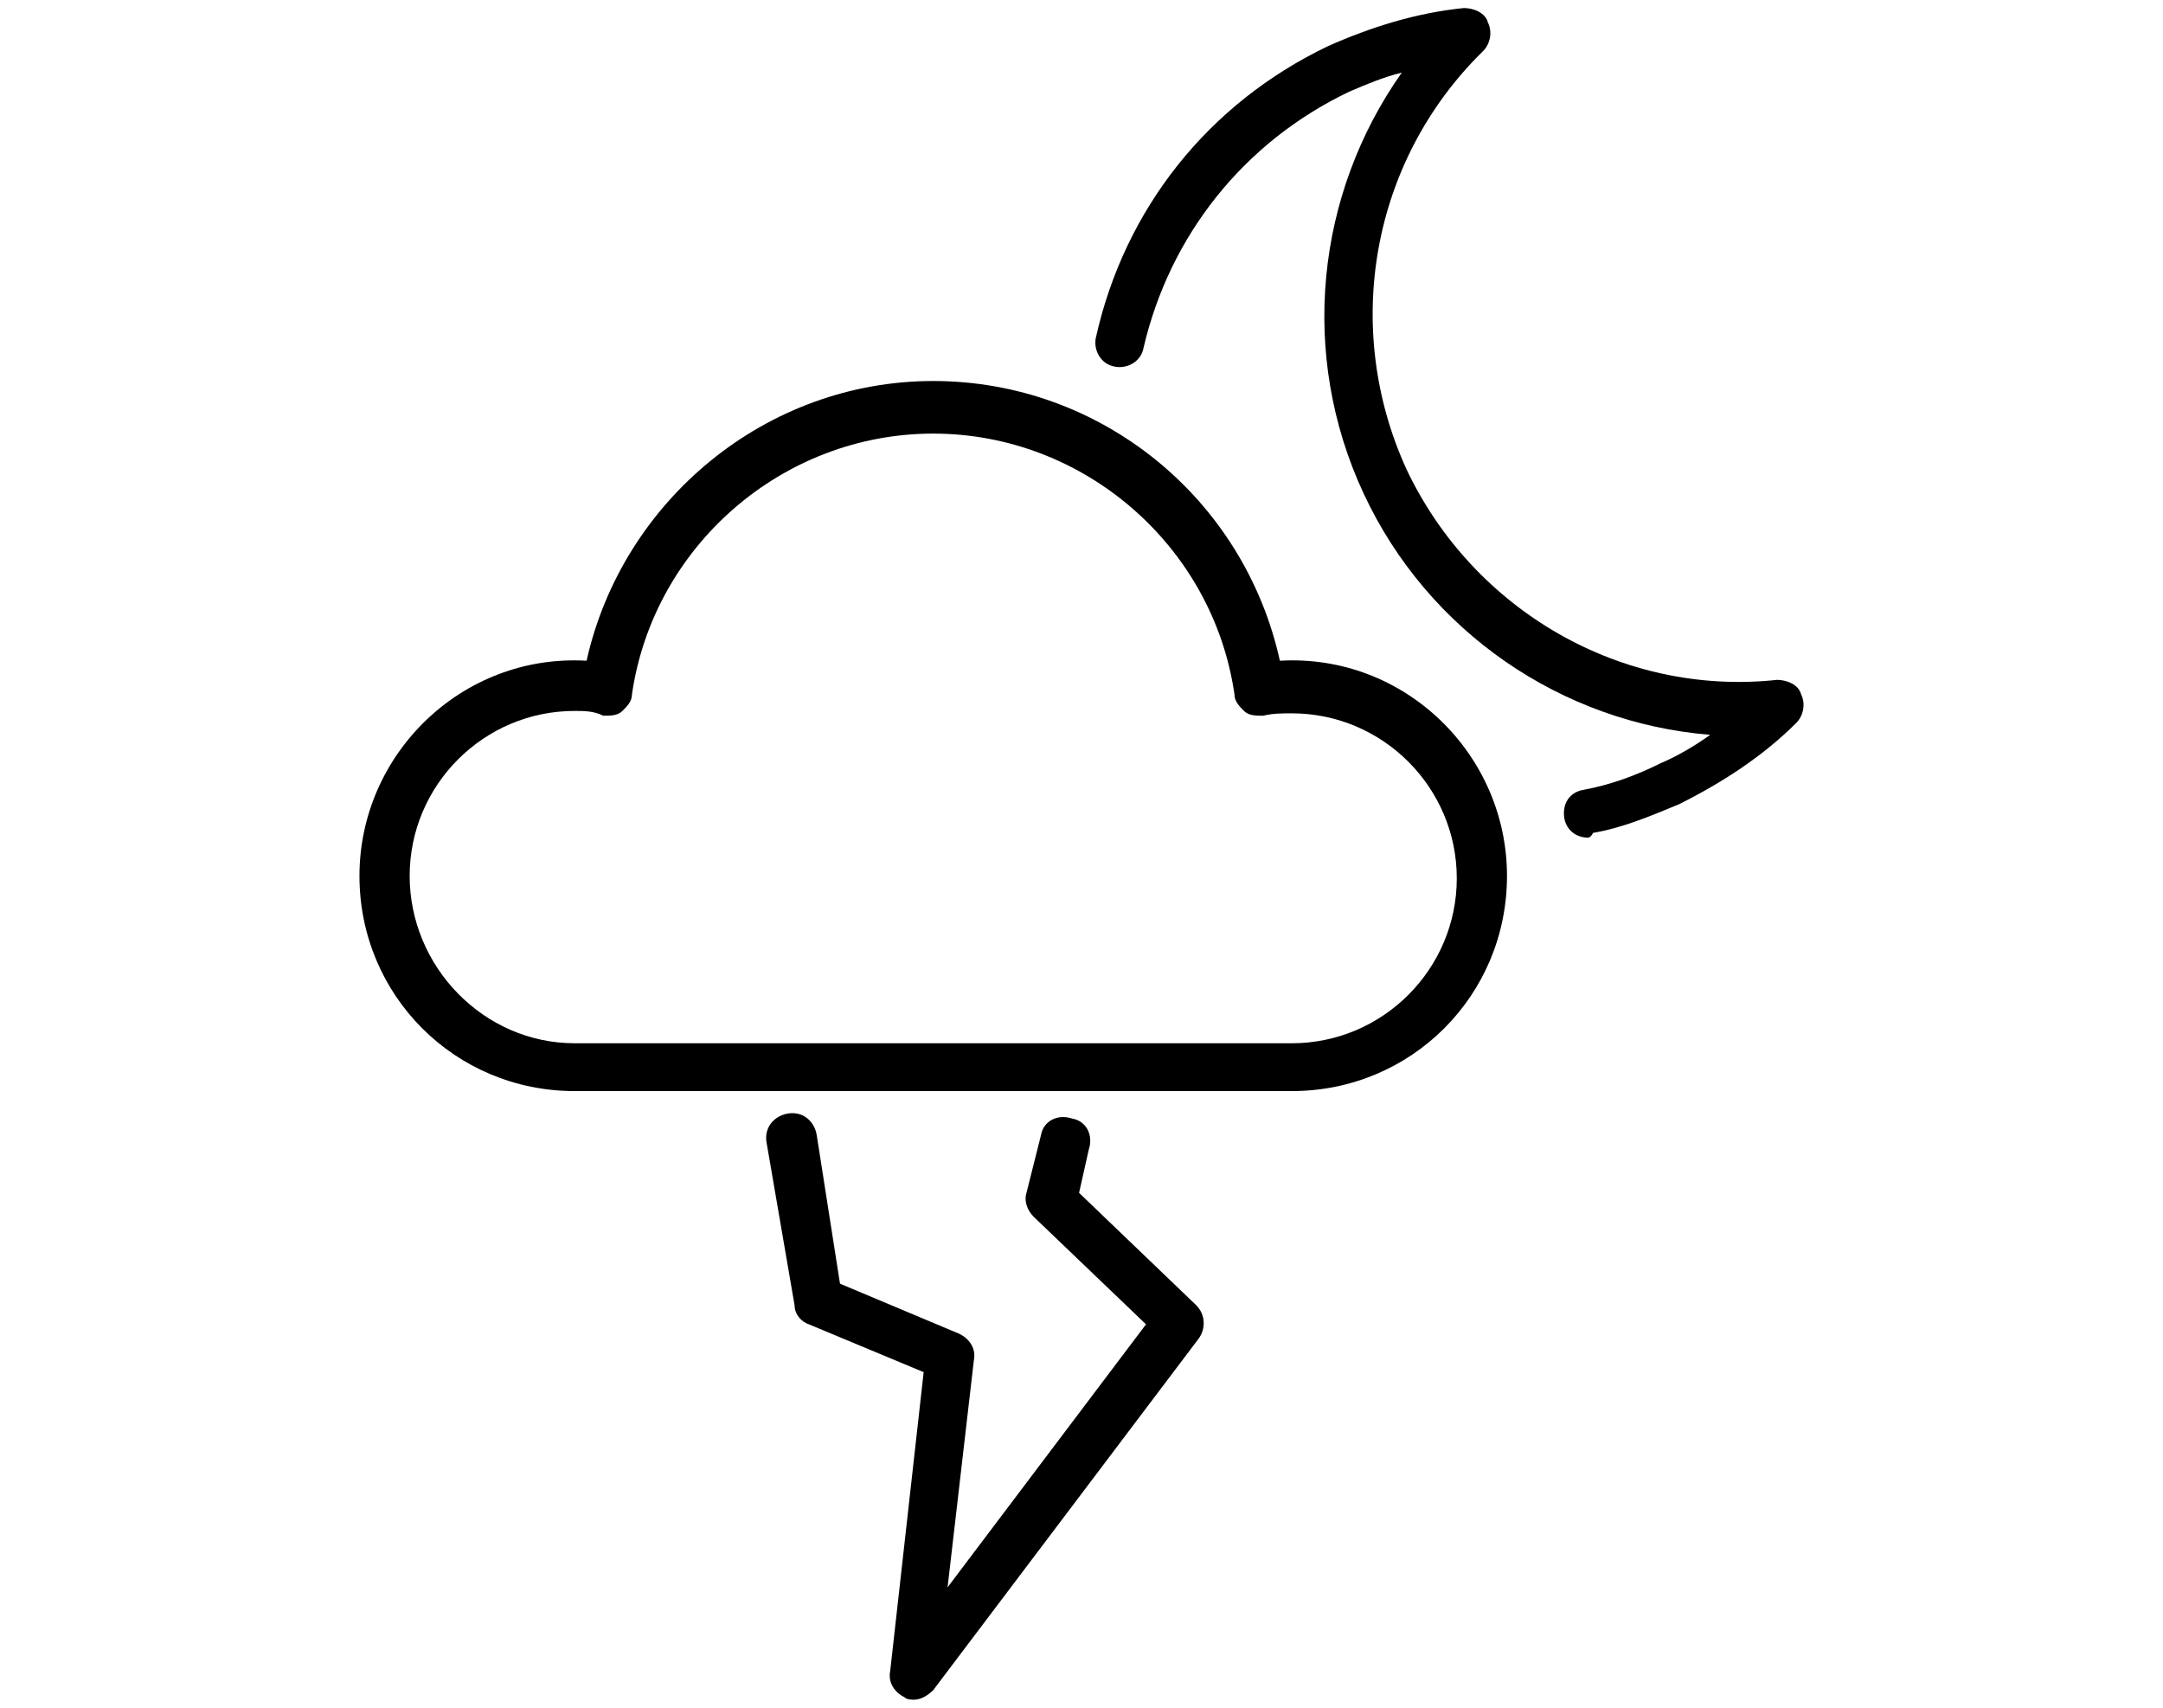
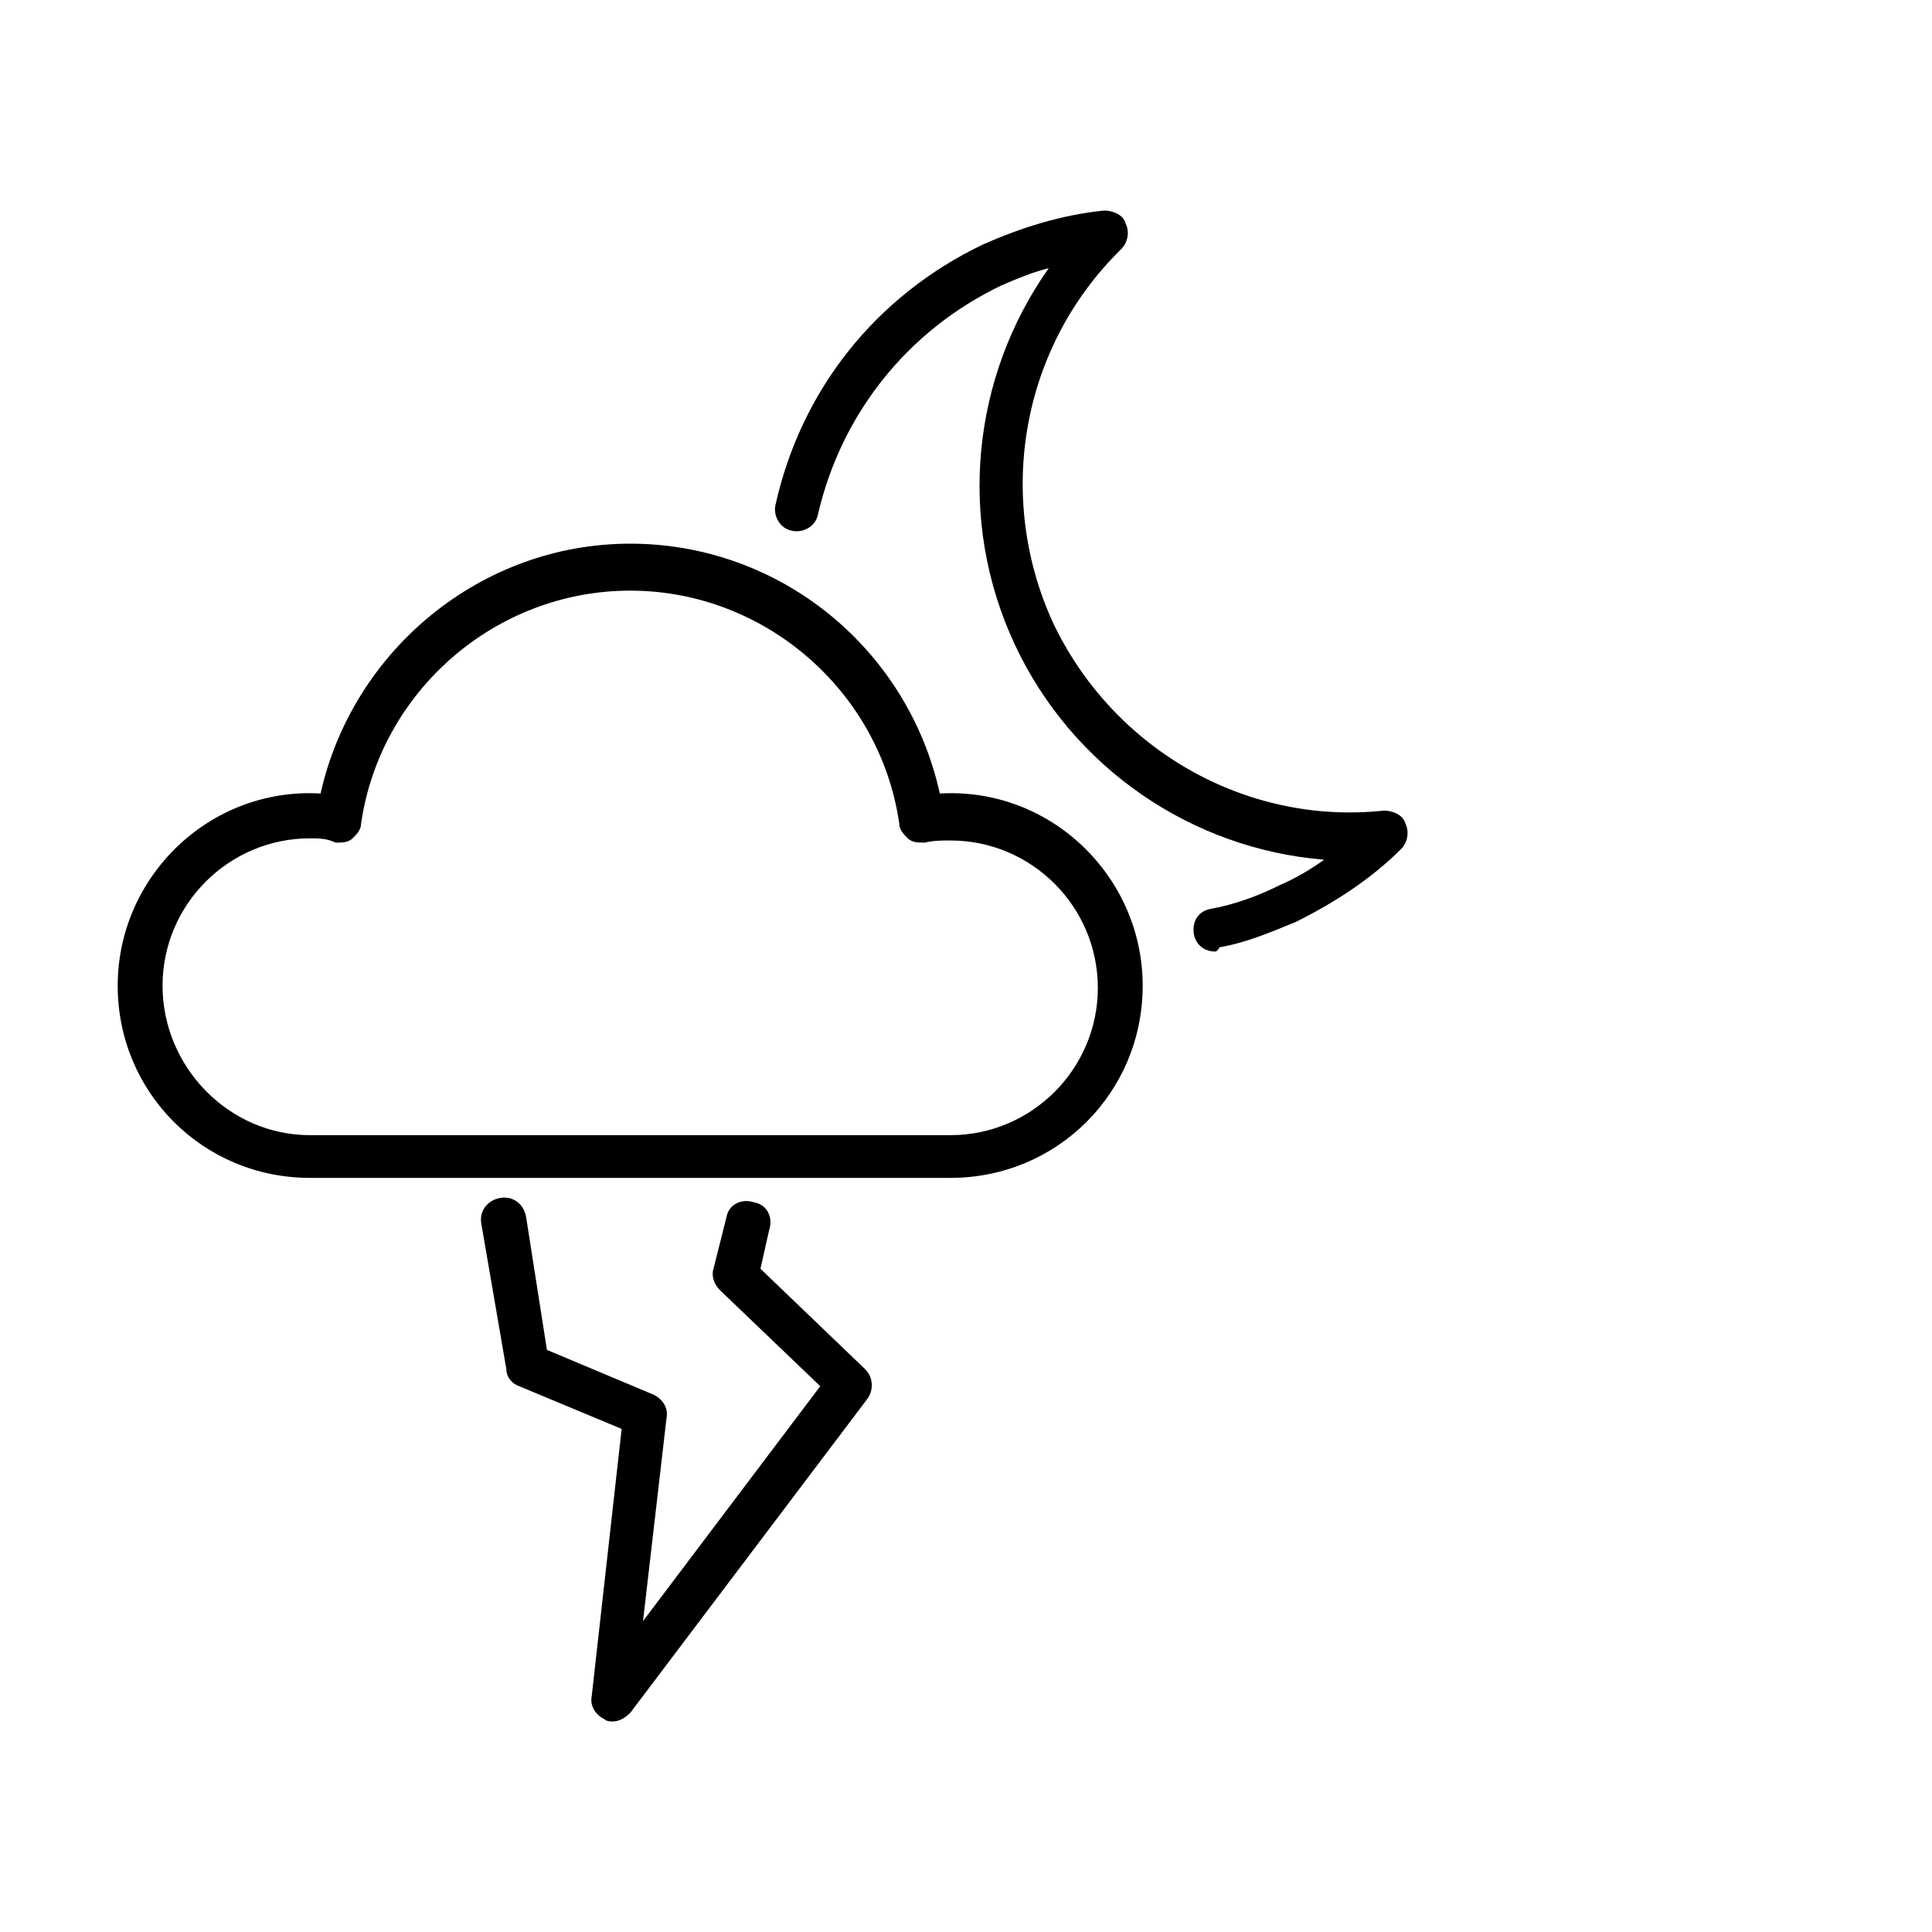
- <svg xmlns="http://www.w3.org/2000/svg" version="1.1" id="Layer_1" x="0px" y="0px" width="538.583px" height="425.197px" viewBox="-56.693 0 538.583 425.197" enable-background="new -56.693 0 538.583 425.197" xml:space="preserve">
+ <svg xmlns="http://www.w3.org/2000/svg" version="1.1" id="Layer_1" x="0px" y="0px" width="538.582px" height="538.583px" viewBox="0 -56.693 538.582 538.583" enable-background="new 0 -56.693 538.582 538.583" xml:space="preserve">
  <g>
    <g>
-       <path d="M338.785,208.563c-2.977,0-5.356-1.786-5.953-4.762c-0.596-3.572,1.191-6.549,4.763-7.145    c6.549-1.19,13.098-3.572,19.049-6.548c4.168-1.786,8.334-4.167,12.502-7.144c-36.908-2.977-70.244-25.597-86.316-60.123    c-16.071-34.527-11.903-74.41,9.525-104.77c-4.764,1.189-8.93,2.977-13.098,4.762c-26.191,12.502-44.646,35.717-51.193,63.695    c-0.596,3.572-4.166,5.357-7.144,4.762c-3.571-0.595-5.356-4.167-4.762-7.144c7.144-32.146,27.978-58.337,57.74-72.624    C284.615,6.762,295.924,3.19,307.83,2c2.382,0,5.357,1.19,5.953,3.572c1.189,2.381,0.597,5.356-1.19,7.144    c-27.978,27.383-35.121,69.053-19.049,104.174c16.668,35.121,53.575,56.552,92.27,52.385c2.381,0,5.357,1.189,5.953,3.572    c1.188,2.381,0.594,5.356-1.191,7.143c-8.334,8.334-18.453,14.882-29.168,20.24c-7.145,2.976-14.287,5.953-21.432,7.143    C339.382,208.563,338.785,208.563,338.785,208.563z" />
+       <path d="M338.784,208.563c-2.977,0-5.355-1.786-5.953-4.762c-0.596-3.572,1.191-6.549,4.764-7.145    c6.549-1.19,13.098-3.572,19.049-6.548c4.168-1.786,8.334-4.167,12.502-7.144c-36.908-2.977-70.244-25.597-86.315-60.123    c-16.071-34.527-11.903-74.41,9.524-104.77c-4.764,1.189-8.93,2.977-13.098,4.762c-26.191,12.502-44.646,35.717-51.193,63.695    c-0.596,3.572-4.166,5.357-7.144,4.762c-3.571-0.595-5.356-4.167-4.762-7.144c7.144-32.146,27.978-58.337,57.739-72.624    C284.615,6.762,295.924,3.19,307.829,2c2.383,0,5.357,1.19,5.953,3.572c1.189,2.381,0.598,5.355-1.189,7.144    c-27.979,27.383-35.121,69.053-19.049,104.174c16.668,35.121,53.574,56.552,92.27,52.385c2.381,0,5.357,1.189,5.953,3.572    c1.188,2.381,0.594,5.356-1.191,7.143c-8.334,8.334-18.453,14.882-29.168,20.24c-7.145,2.976-14.287,5.953-21.432,7.143    C339.382,208.563,338.784,208.563,338.784,208.563z" />
    </g>
    <g>
-       <path d="M264.971,271.663H86.387c-29.765,0-53.575-23.812-53.575-53.576c0-30.358,25.597-55.36,56.552-53.575    c8.929-39.883,44.646-69.647,86.315-69.647c41.668,0,77.385,29.169,86.315,69.647c30.955-1.785,56.552,23.217,56.552,53.575    C318.546,247.851,294.735,271.663,264.971,271.663z M86.387,177.012c-22.621,0-41.074,18.455-41.074,41.075    c0,22.619,18.453,41.668,41.074,41.668H264.97c22.619,0,41.074-18.451,41.074-41.072c0-22.621-18.455-41.075-41.074-41.075    c-2.381,0-4.765,0-7.146,0.595c-1.785,0-3.569,0-4.762-1.19c-1.191-1.19-2.381-2.381-2.381-4.168    c-5.357-36.907-37.502-64.885-75.004-64.885c-37.504,0-69.647,27.978-75.006,64.885c0,1.787-1.19,2.977-2.382,4.168    c-1.189,1.19-2.976,1.19-4.762,1.19C91.15,177.012,88.768,177.012,86.387,177.012z" />
+       <path d="M264.971,271.663H86.387c-29.765,0-53.575-23.812-53.575-53.576c0-30.358,25.598-55.36,56.552-53.575    c8.93-39.883,44.646-69.646,86.315-69.646c41.668,0,77.385,29.169,86.315,69.646c30.955-1.785,56.552,23.217,56.552,53.575    C318.546,247.851,294.735,271.663,264.971,271.663z M86.387,177.012c-22.621,0-41.074,18.455-41.074,41.075    c0,22.619,18.453,41.668,41.074,41.668H264.97c22.619,0,41.074-18.451,41.074-41.072c0-22.621-18.455-41.075-41.074-41.075    c-2.381,0-4.765,0-7.146,0.595c-1.785,0-3.569,0-4.763-1.19c-1.19-1.19-2.381-2.381-2.381-4.168    c-5.356-36.907-37.502-64.885-75.004-64.885c-37.504,0-69.647,27.978-75.006,64.885c0,1.787-1.19,2.977-2.382,4.168    c-1.189,1.19-2.977,1.19-4.763,1.19C91.15,177.012,88.768,177.012,86.387,177.012z" />
    </g>
    <g>
-       <path d="M170.917,423.198c-0.596,0-1.786,0-2.382-0.596c-2.381-1.191-4.167-3.572-3.571-6.549l8.334-74.41l-28.572-11.904    c-1.786-0.596-3.572-2.381-3.572-4.762l-6.988-40.588c-0.596-3.57,1.786-6.549,5.357-7.145c3.57-0.594,6.548,1.787,7.144,5.357    l5.798,37.016l29.765,12.5c2.382,1.191,4.167,3.572,3.571,6.549l-6.549,56.551l49.409-65.479l-27.977-26.787    c-1.786-1.787-2.382-4.168-1.786-5.953l3.606-14.336c0.597-3.57,4.167-5.355,7.739-4.166c3.572,0.596,5.357,4.166,4.167,7.738    l-2.417,10.764l29.167,27.979c2.381,2.381,2.381,5.953,0.597,8.334l-66.076,87.506    C174.489,422.007,172.702,423.198,170.917,423.198z" />
+       <path d="M170.917,423.198c-0.597,0-1.786,0-2.382-0.597c-2.382-1.19-4.167-3.571-3.571-6.549l8.334-74.409l-28.572-11.904    c-1.786-0.596-3.572-2.381-3.572-4.762l-6.987-40.588c-0.597-3.57,1.786-6.55,5.356-7.146c3.57-0.595,6.548,1.787,7.145,5.356    l5.798,37.017l29.765,12.5c2.382,1.19,4.167,3.571,3.571,6.549l-6.549,56.551l49.409-65.479l-27.978-26.786    c-1.786-1.787-2.382-4.168-1.786-5.953l3.606-14.336c0.597-3.57,4.167-5.354,7.739-4.166c3.571,0.596,5.356,4.166,4.167,7.737    l-2.417,10.765l29.167,27.979c2.381,2.381,2.381,5.953,0.597,8.334l-66.076,87.506    C174.489,422.007,172.702,423.198,170.917,423.198z" />
    </g>
  </g>
</svg>
